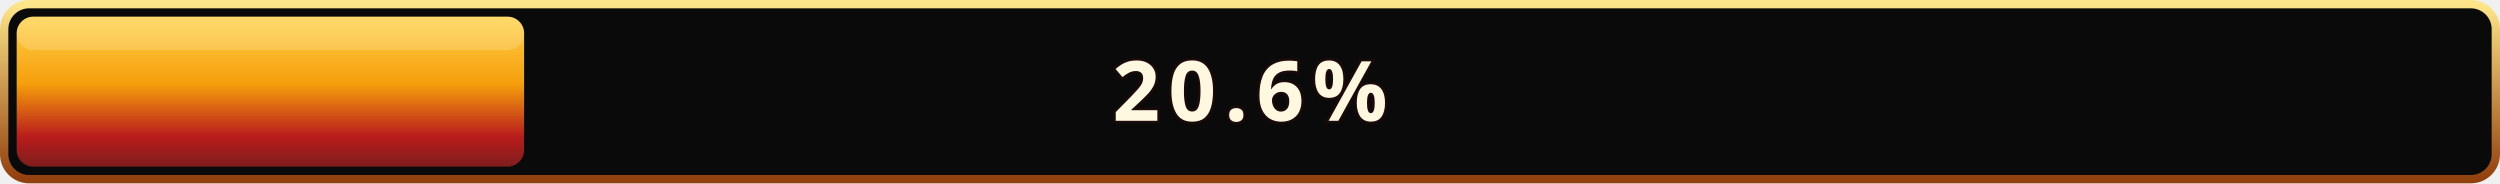
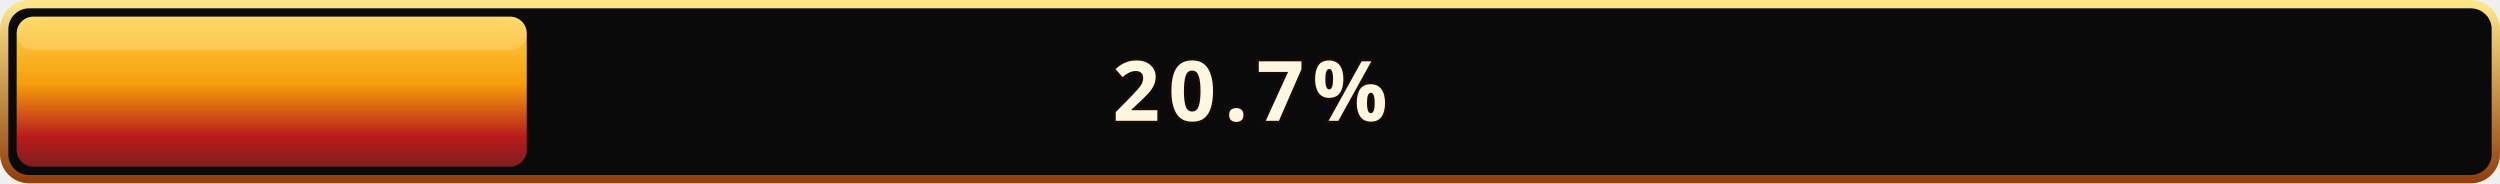
- <svg xmlns="http://www.w3.org/2000/svg" width="600" height="44" viewBox="0 0 600 44" role="img" aria-label="Progress 20.6%">
+ <svg xmlns="http://www.w3.org/2000/svg" width="600" height="44" viewBox="0 0 600 44" role="img" aria-label="Progress 20.7%">
  <defs>
    <linearGradient id="fillGrad" x1="0" y1="0" x2="0" y2="1">
      <stop offset="0%" stop-color="#ffd24a" />
      <stop offset="45%" stop-color="#f59e0b" />
      <stop offset="80%" stop-color="#b91c1c" />
      <stop offset="100%" stop-color="#7f1d1d" />
    </linearGradient>
    <linearGradient id="borderGrad" x1="0" y1="0" x2="0" y2="1">
      <stop offset="0%" stop-color="#fde68a" />
      <stop offset="100%" stop-color="#92400e" />
    </linearGradient>
  </defs>
  <rect x="1" y="1" width="598" height="42" rx="6" ry="6" fill="#0a0a0a" stroke="url(#borderGrad)" stroke-width="2" />
-   <rect x="4" y="4" width="121.79" height="36" rx="4" ry="4" fill="url(#fillGrad)" />
-   <rect x="4" y="4" width="121.79" height="8" rx="4" ry="4" fill="#ffffff" opacity="0.18" />
+   <rect x="4" y="4" width="122.42" height="36" rx="4" ry="4" fill="url(#fillGrad)" />
+   <rect x="4" y="4" width="122.42" height="8" rx="4" ry="4" fill="#ffffff" opacity="0.18" />
  <text x="300" y="29" font-family="Impact, 'Arial Black', sans-serif" font-size="20" font-weight="900" text-anchor="middle" fill="#fff8e1" stroke="#1a0a0a" stroke-width="1.2" paint-order="stroke fill" letter-spacing="2">
-     20.6%
+     20.7%
  </text>
</svg>
